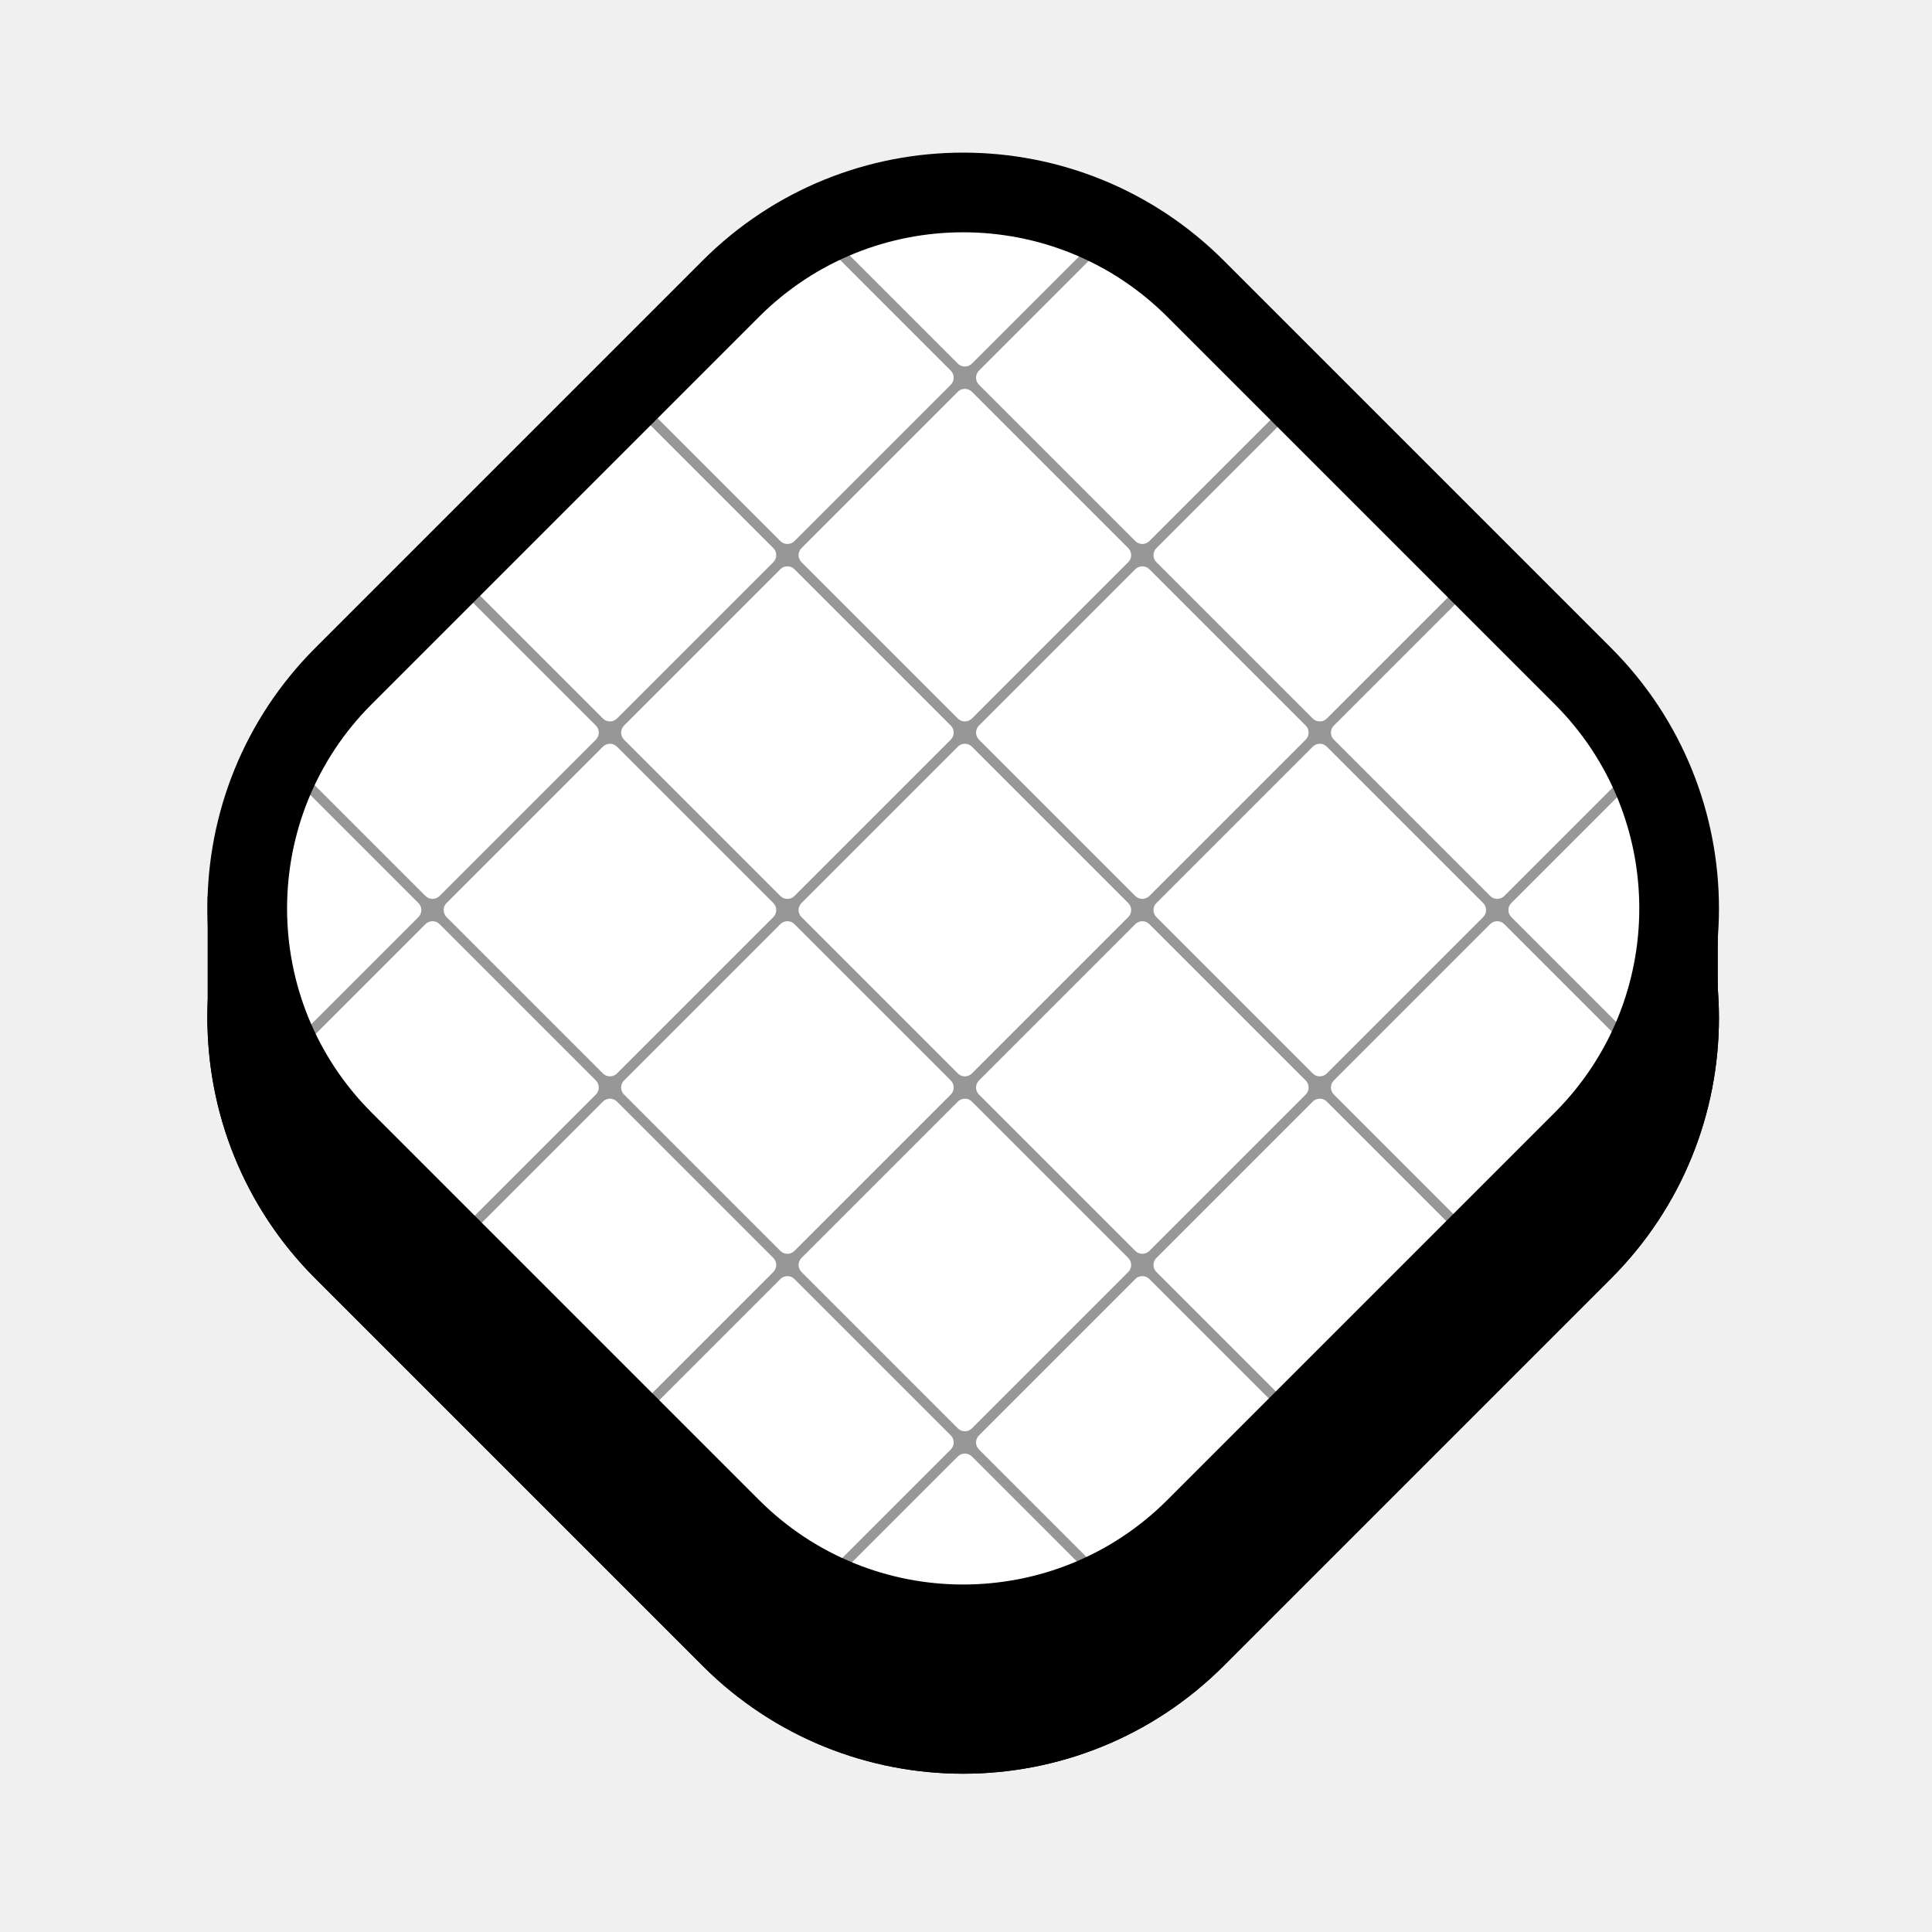
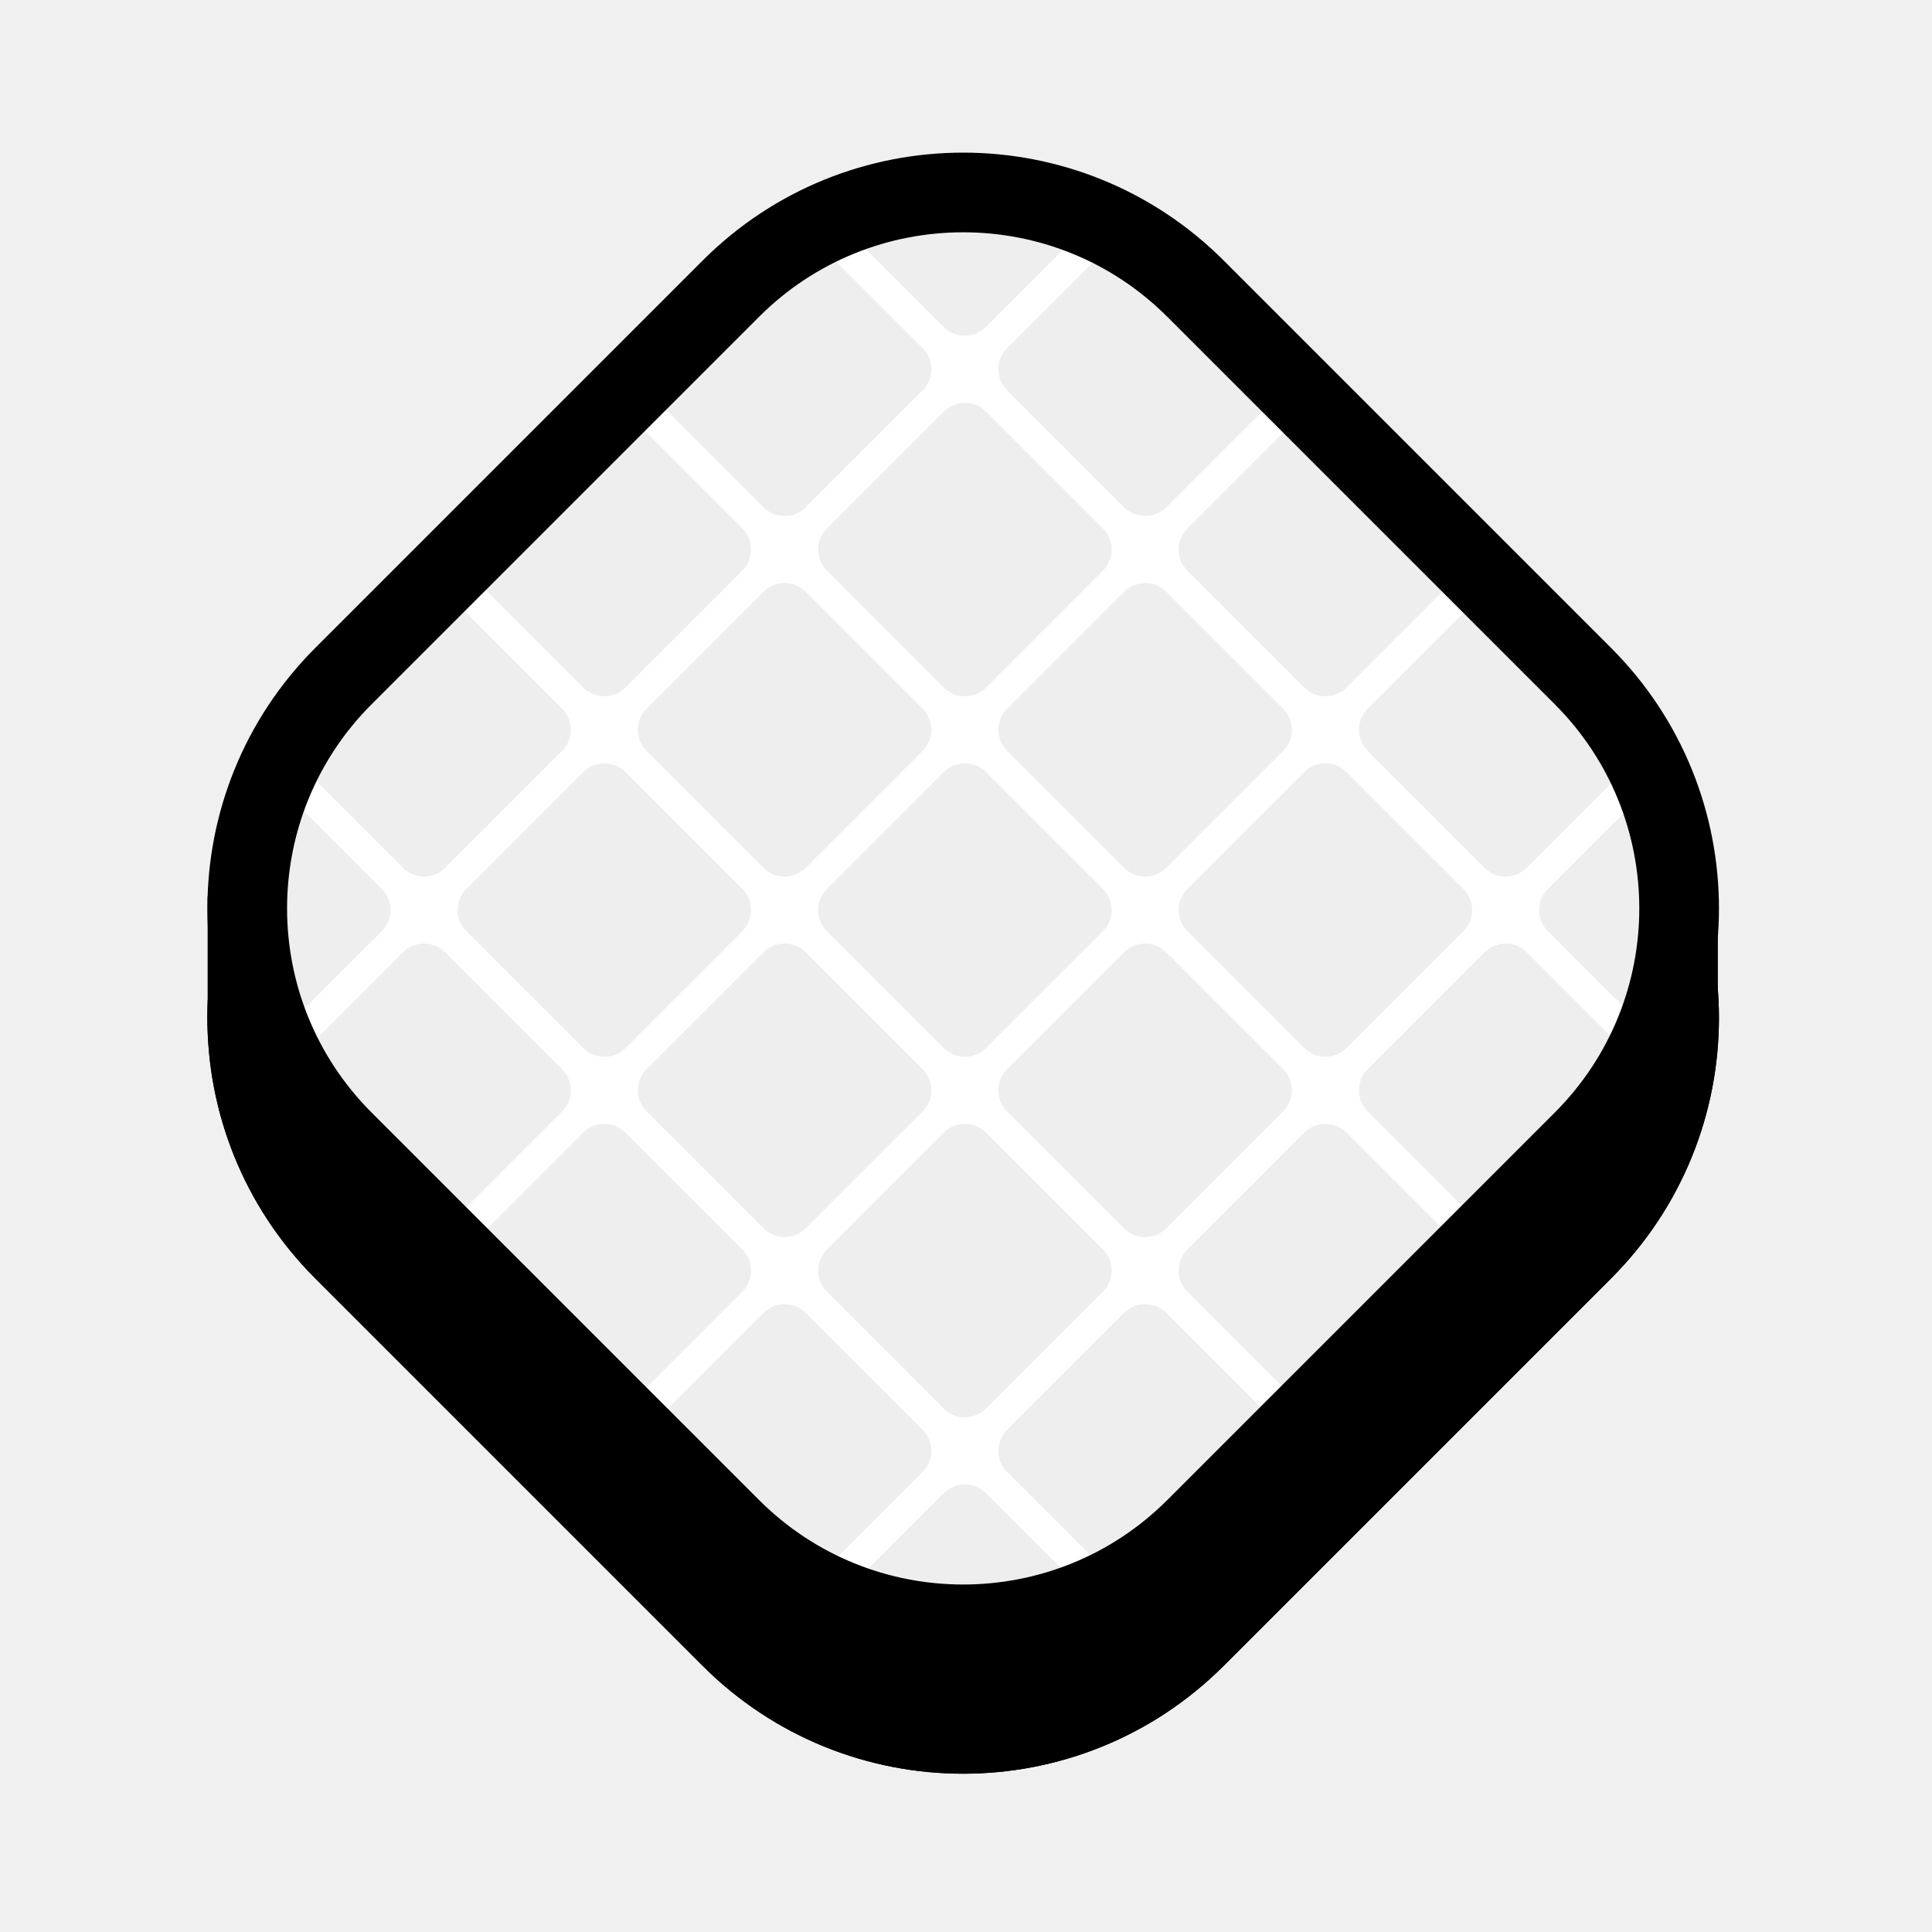
<svg xmlns="http://www.w3.org/2000/svg" width="194" height="194" viewBox="0 0 194 194" fill="none">
  <rect x="11.156" y="102.215" width="121" height="121" rx="33" transform="rotate(-45 11.1559 102.215)" fill="white" stroke="black" stroke-width="8" />
  <rect x="11.155" y="102.215" width="121" height="121" rx="33" transform="rotate(-45 11.1549 102.215)" fill="black" stroke="black" stroke-width="8" />
  <path d="M24.499 89.998V102.998" stroke="black" stroke-width="7.3" />
  <path d="M169.498 88.998V104.998" stroke="black" stroke-width="6" />
  <g clip-path="url(#clip0_2588_4620)">
-     <rect x="8.498" y="91.383" width="125" height="125" rx="37" transform="rotate(-45 8.49805 91.3828)" fill="#828282" />
-     <rect x="8.498" y="91.383" width="24.2" height="24.2" rx="1" transform="rotate(-45 8.49805 91.3828)" fill="white" />
-     <rect x="26.317" y="73.564" width="24.2" height="24.2" rx="1" transform="rotate(-45 26.3174 73.5644)" fill="white" />
-     <rect x="44.136" y="55.744" width="24.2" height="24.2" rx="1" transform="rotate(-45 44.1357 55.7441)" fill="white" />
-     <rect x="61.955" y="37.926" width="24.2" height="24.2" rx="1" transform="rotate(-45 61.9551 37.9258)" fill="white" />
-     <rect x="79.774" y="20.107" width="24.2" height="24.2" rx="1" transform="rotate(-45 79.7744 20.1074)" fill="white" />
-     <rect x="26.317" y="109.201" width="24.2" height="24.2" rx="1" transform="rotate(-45 26.3174 109.201)" fill="white" />
-     <rect x="44.136" y="91.383" width="24.2" height="24.2" rx="1" transform="rotate(-45 44.1357 91.3828)" fill="white" />
-     <rect x="61.955" y="73.564" width="24.2" height="24.2" rx="1" transform="rotate(-45 61.9551 73.5644)" fill="white" />
-     <rect x="79.774" y="55.744" width="24.2" height="24.2" rx="1" transform="rotate(-45 79.7744 55.7441)" fill="white" />
-     <rect x="97.594" y="37.926" width="24.2" height="24.2" rx="1" transform="rotate(-45 97.5938 37.9258)" fill="white" />
-     <rect x="44.136" y="127.021" width="24.2" height="24.2" rx="1" transform="rotate(-45 44.1357 127.021)" fill="white" />
-     <rect x="61.955" y="109.201" width="24.2" height="24.2" rx="1" transform="rotate(-45 61.9551 109.201)" fill="white" />
-     <rect x="79.774" y="91.383" width="24.2" height="24.2" rx="1" transform="rotate(-45 79.7744 91.3828)" fill="white" />
-     <rect x="97.594" y="73.564" width="24.2" height="24.2" rx="1" transform="rotate(-45 97.5938 73.5644)" fill="white" />
-     <rect x="115.412" y="55.744" width="24.2" height="24.2" rx="1" transform="rotate(-45 115.412 55.7441)" fill="white" />
-     <rect x="61.955" y="144.84" width="24.2" height="24.2" rx="1" transform="rotate(-45 61.9551 144.84)" fill="white" />
-     <rect x="79.774" y="127.021" width="24.2" height="24.2" rx="1" transform="rotate(-45 79.7744 127.021)" fill="white" />
-     <rect x="97.594" y="109.201" width="24.2" height="24.2" rx="1" transform="rotate(-45 97.5938 109.201)" fill="white" />
-     <rect x="115.412" y="91.383" width="24.2" height="24.2" rx="1" transform="rotate(-45 115.412 91.3828)" fill="white" />
-     <rect x="133.231" y="73.564" width="24.2" height="24.2" rx="1" transform="rotate(-45 133.231 73.5644)" fill="white" />
-     <rect x="79.774" y="162.658" width="24.2" height="24.2" rx="1" transform="rotate(-45 79.7744 162.658)" fill="white" />
-     <rect x="97.594" y="144.84" width="24.2" height="24.2" rx="1" transform="rotate(-45 97.5938 144.84)" fill="white" />
-     <rect x="115.412" y="127.021" width="24.2" height="24.2" rx="1" transform="rotate(-45 115.412 127.021)" fill="white" />
-     <rect x="133.231" y="109.201" width="24.2" height="24.2" rx="1" transform="rotate(-45 133.231 109.201)" fill="white" />
-     <rect x="151.051" y="91.383" width="24.2" height="24.2" rx="1" transform="rotate(-45 151.051 91.3828)" fill="white" />
+     <rect x="8.498" y="91.383" width="125" height="125" rx="37" transform="rotate(-45 8.49805 91.3828)" fill="white" />
+     <rect x="8.498" y="91.383" width="22.6" height="22.6" rx="3" transform="rotate(-45 8.49805 91.3828)" fill="#EBEBEB" />
+     <rect x="26.6" y="73.281" width="22.6" height="22.6" rx="3" transform="rotate(-45 26.5996 73.2812)" fill="#EBEBEB" />
+     <rect x="44.702" y="55.18" width="22.6" height="22.6" rx="3" transform="rotate(-45 44.7021 55.1797)" fill="#EBEBEB" />
+     <rect x="62.804" y="37.076" width="22.6" height="22.6" rx="3" transform="rotate(-45 62.8037 37.0761)" fill="#EBEBEB" />
+     <rect x="80.906" y="18.975" width="22.6" height="22.6" rx="3" transform="rotate(-45 80.9062 18.9746)" fill="#EBEBEB" />
+     <rect x="26.6" y="109.484" width="22.6" height="22.6" rx="3" transform="rotate(-45 26.5996 109.484)" fill="#EBEBEB" />
+     <rect x="44.702" y="91.383" width="22.6" height="22.6" rx="3" transform="rotate(-45 44.7021 91.3828)" fill="#EBEBEB" />
+     <rect x="62.804" y="73.281" width="22.6" height="22.6" rx="3" transform="rotate(-45 62.8037 73.2812)" fill="#EBEBEB" />
+     <rect x="80.906" y="55.18" width="22.6" height="22.6" rx="3" transform="rotate(-45 80.9062 55.1797)" fill="#EBEBEB" />
+     <rect x="99.008" y="37.076" width="22.6" height="22.6" rx="3" transform="rotate(-45 99.0078 37.0761)" fill="#EBEBEB" />
+     <rect x="44.702" y="127.586" width="22.6" height="22.6" rx="3" transform="rotate(-45 44.7021 127.586)" fill="#EBEBEB" />
+     <rect x="62.804" y="109.484" width="22.6" height="22.6" rx="3" transform="rotate(-45 62.8037 109.484)" fill="#EBEBEB" />
+     <rect x="80.906" y="91.383" width="22.6" height="22.6" rx="3" transform="rotate(-45 80.9062 91.3828)" fill="#EBEBEB" />
+     <rect x="99.008" y="73.281" width="22.6" height="22.6" rx="3" transform="rotate(-45 99.0078 73.2812)" fill="#EBEBEB" />
+     <rect x="117.109" y="55.18" width="22.6" height="22.6" rx="3" transform="rotate(-45 117.109 55.1797)" fill="#EBEBEB" />
+     <rect x="62.804" y="145.689" width="22.6" height="22.6" rx="3" transform="rotate(-45 62.8037 145.689)" fill="#EBEBEB" />
+     <rect x="80.906" y="127.586" width="22.6" height="22.6" rx="3" transform="rotate(-45 80.9062 127.586)" fill="#EBEBEB" />
+     <rect x="99.008" y="109.484" width="22.6" height="22.6" rx="3" transform="rotate(-45 99.0078 109.484)" fill="#EBEBEB" />
+     <rect x="117.109" y="91.383" width="22.6" height="22.6" rx="3" transform="rotate(-45 117.109 91.3828)" fill="#EBEBEB" />
+     <rect x="135.212" y="73.281" width="22.6" height="22.6" rx="3" transform="rotate(-45 135.212 73.2812)" fill="#EBEBEB" />
+     <rect x="80.906" y="163.791" width="22.6" height="22.6" rx="3" transform="rotate(-45 80.9062 163.791)" fill="#EBEBEB" />
+     <rect x="99.008" y="145.689" width="22.6" height="22.6" rx="3" transform="rotate(-45 99.0078 145.689)" fill="#EBEBEB" />
+     <rect x="117.109" y="127.586" width="22.6" height="22.6" rx="3" transform="rotate(-45 117.109 127.586)" fill="#EBEBEB" />
+     <rect x="135.212" y="109.484" width="22.6" height="22.6" rx="3" transform="rotate(-45 135.212 109.484)" fill="#EBEBEB" />
+     <rect x="153.313" y="91.383" width="22.6" height="22.6" rx="3" transform="rotate(-45 153.313 91.3828)" fill="#EBEBEB" />
  </g>
  <rect x="11.157" y="91.217" width="121" height="121" rx="33" transform="rotate(-45 11.1569 91.2168)" fill="white" fill-opacity="0.17" stroke="black" stroke-width="8" />
  <defs>
    <clipPath id="clip0_2588_4620">
      <rect x="8.498" y="91.383" width="125" height="125" rx="37" transform="rotate(-45 8.49805 91.3828)" fill="white" />
    </clipPath>
  </defs>
</svg>
